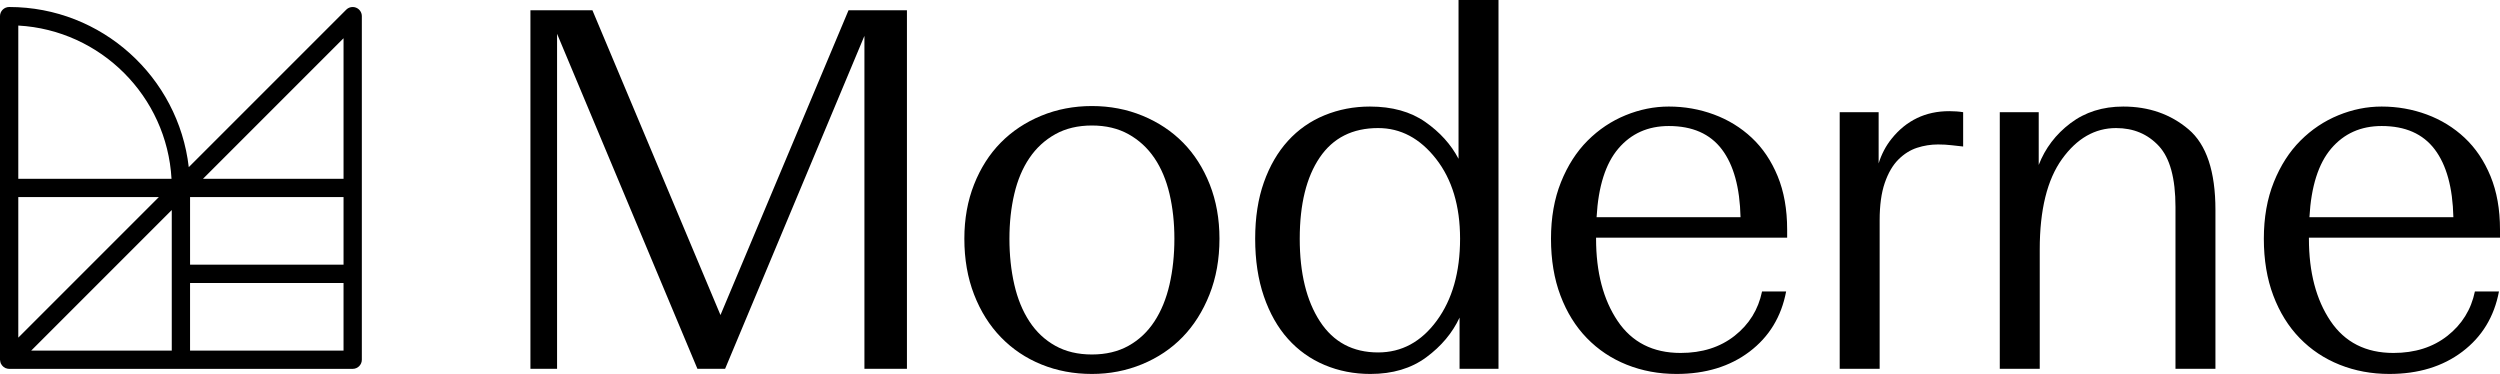
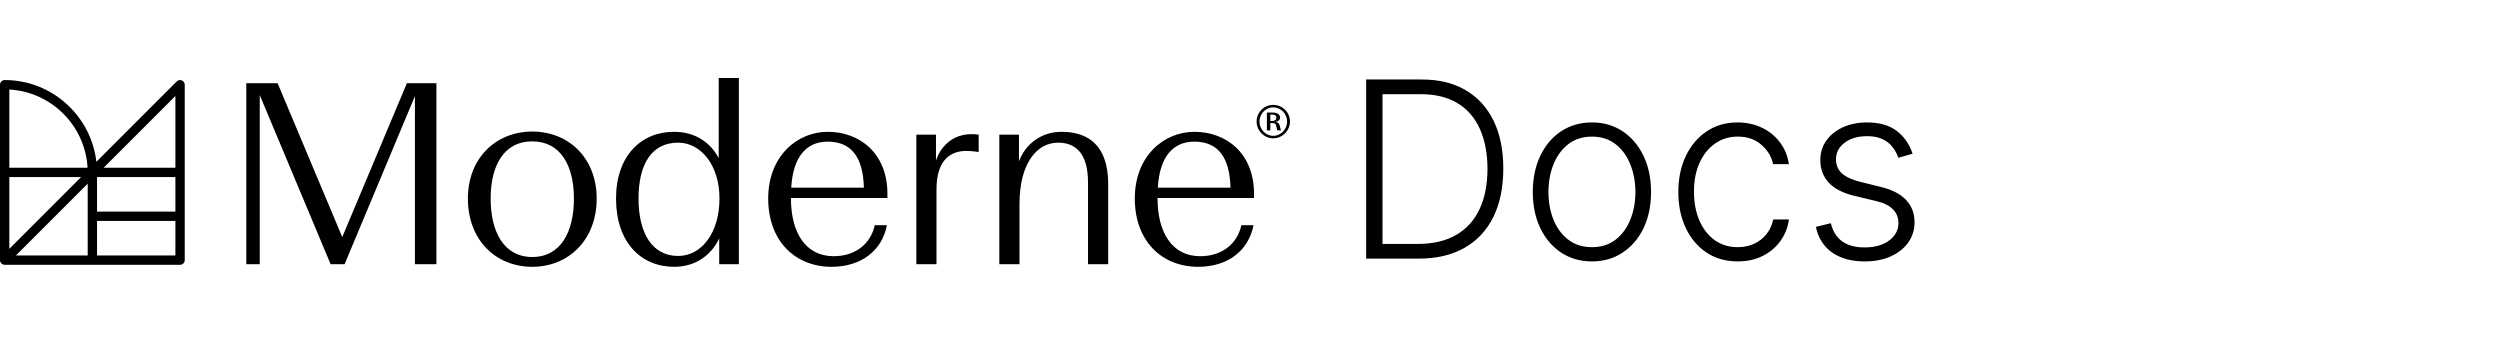
- <svg xmlns="http://www.w3.org/2000/svg" version="1.1" id="svg887" xml:space="preserve" width="571.447" height="85.477" viewBox="0 0 571.447 85.477">
-   <defs id="defs891">
-     <clipPath clipPathUnits="userSpaceOnUse" id="clipPath905">
-       <path d="M 0,792 H 1224 V 0 H 0 Z" id="path903" />
-     </clipPath>
-     <clipPath clipPathUnits="userSpaceOnUse" id="clipPath957">
-       <path d="M 0,0 H 1224 V 792 H 0 Z" id="path955" />
-     </clipPath>
-   </defs>
-   <g id="g895" transform="matrix(1.333333,0,0,-1.333333,-764.553,584.0715)">
-     <g id="g947" transform="translate(696.9292,384.0447)" style="fill:#000000">
-       <path d="M 0,0 -21.955,52.253 H -32.581 V -9.221 h 4.567 V 48.213 L -3.951,-9.221 H 0.792 L 24.678,47.862 V -9.221 h 7.288 V 52.253 H 21.955 Z" style="fill:#000000;fill-opacity:1;fill-rule:nonzero;stroke:none" id="path949" />
-     </g>
-     <g id="g951" style="fill:#000000">
-       <g id="g953" clip-path="url(#clipPath957)" style="fill:#000000">
-         <g id="g959" transform="translate(776.2371,413.5959)" style="fill:#000000">
-           <path d="m 0,0 c -1.932,1.961 -4.244,3.498 -6.937,4.611 -2.694,1.111 -5.592,1.668 -8.694,1.668 -3.104,0 -6.002,-0.557 -8.694,-1.668 C -27.02,3.498 -29.33,1.961 -31.262,0 c -1.932,-1.962 -3.457,-4.347 -4.568,-7.157 -1.112,-2.811 -1.669,-5.914 -1.669,-9.309 0,-3.513 0.557,-6.704 1.669,-9.572 1.111,-2.869 2.649,-5.313 4.611,-7.334 1.96,-2.019 4.272,-3.571 6.937,-4.653 2.664,-1.084 5.547,-1.625 8.651,-1.625 3.044,0 5.912,0.557 8.607,1.668 2.691,1.112 5.004,2.664 6.937,4.655 1.932,1.989 3.469,4.42 4.61,7.289 1.142,2.868 1.713,6.059 1.713,9.572 0,3.395 -0.558,6.498 -1.668,9.309 C 3.455,-4.347 1.932,-1.962 0,0 m -2.327,-24.326 c -0.557,-2.43 -1.421,-4.538 -2.59,-6.323 -1.172,-1.787 -2.649,-3.176 -4.436,-4.172 -1.786,-0.996 -3.878,-1.492 -6.278,-1.492 -2.401,0 -4.494,0.496 -6.278,1.492 -1.789,0.996 -3.266,2.385 -4.436,4.172 -1.171,1.785 -2.035,3.893 -2.59,6.323 -0.559,2.429 -0.836,5.05 -0.836,7.86 0,2.751 0.277,5.313 0.836,7.684 0.555,2.371 1.419,4.42 2.59,6.147 1.17,1.726 2.647,3.088 4.436,4.084 1.784,0.995 3.877,1.493 6.278,1.493 2.4,0 4.492,-0.498 6.278,-1.493 1.787,-0.996 3.264,-2.358 4.436,-4.084 1.169,-1.727 2.033,-3.776 2.59,-6.147 0.557,-2.371 0.835,-4.933 0.835,-7.684 0,-2.81 -0.278,-5.431 -0.835,-7.86" style="fill:#000000;fill-opacity:1;fill-rule:nonzero;stroke:none" id="path961" />
-         </g>
-         <g id="g963" transform="translate(823.4573,410.8296)" style="fill:#000000">
-           <path d="m 0,0 c -1.288,2.459 -3.191,4.566 -5.707,6.323 -2.518,1.756 -5.68,2.635 -9.486,2.635 -2.752,0 -5.343,-0.498 -7.772,-1.493 -2.428,-0.996 -4.522,-2.459 -6.278,-4.391 -1.757,-1.932 -3.132,-4.304 -4.128,-7.114 -0.996,-2.809 -1.492,-6.03 -1.492,-9.66 0,-3.688 0.496,-6.981 1.492,-9.879 0.996,-2.898 2.371,-5.329 4.128,-7.289 1.756,-1.962 3.85,-3.456 6.278,-4.479 2.429,-1.024 5.051,-1.537 7.861,-1.537 3.805,0 6.996,0.951 9.572,2.854 2.576,1.902 4.479,4.172 5.708,6.806 v -8.782 h 6.675 v 63.23 H 0 Z m -3.731,-27.751 c -2.665,-3.63 -6.017,-5.445 -10.055,-5.445 -4.334,0 -7.656,1.77 -9.968,5.313 -2.314,3.542 -3.469,8.269 -3.469,14.183 0,5.913 1.142,10.552 3.425,13.919 2.283,3.367 5.62,5.051 10.012,5.051 3.864,0 7.17,-1.757 9.923,-5.27 2.751,-3.513 4.127,-8.079 4.127,-13.7 0,-5.738 -1.332,-10.421 -3.995,-14.051" style="fill:#000000;fill-opacity:1;fill-rule:nonzero;stroke:none" id="path965" />
-         </g>
-         <g id="g967" transform="translate(873.7341,414.4299)" style="fill:#000000">
-           <path d="m 0,0 c -1.875,1.757 -4.041,3.087 -6.499,3.996 -2.459,0.907 -5.035,1.362 -7.728,1.362 -2.517,0 -4.992,-0.499 -7.42,-1.494 -2.431,-0.996 -4.597,-2.445 -6.499,-4.347 -1.903,-1.903 -3.425,-4.274 -4.566,-7.113 -1.142,-2.84 -1.714,-6.075 -1.714,-9.704 0,-3.63 0.541,-6.88 1.625,-9.748 1.082,-2.869 2.591,-5.299 4.523,-7.289 1.932,-1.991 4.215,-3.513 6.849,-4.567 2.636,-1.053 5.474,-1.58 8.52,-1.58 4.975,0 9.147,1.273 12.514,3.82 3.366,2.547 5.458,5.985 6.279,10.319 H 1.756 c -0.644,-3.104 -2.211,-5.636 -4.698,-7.597 -2.49,-1.962 -5.578,-2.942 -9.265,-2.942 -4.743,0 -8.343,1.83 -10.801,5.489 -2.46,3.658 -3.69,8.357 -3.69,14.095 v 0.175 H 6.06 v 1.406 c 0,3.454 -0.542,6.498 -1.625,9.133 C 3.351,-3.951 1.872,-1.756 0,0 m -26.61,-13.612 c 0.293,5.27 1.537,9.191 3.733,11.768 2.196,2.575 5.078,3.864 8.65,3.864 4.039,0 7.07,-1.332 9.09,-3.996 2.019,-2.665 3.087,-6.542 3.205,-11.636 z" style="fill:#000000;fill-opacity:1;fill-rule:nonzero;stroke:none" id="path969" />
-         </g>
-         <g id="g971" transform="translate(907.5952,418.9971)" style="fill:#000000">
-           <path d="m 0,0 c -2.05,0 -3.893,-0.396 -5.532,-1.186 -1.64,-0.791 -3.075,-1.947 -4.303,-3.469 -0.528,-0.644 -0.982,-1.332 -1.363,-2.064 -0.38,-0.732 -0.687,-1.478 -0.92,-2.239 v 8.782 h -6.675 v -43.997 h 6.849 v 25.467 c 0,2.576 0.293,4.713 0.879,6.411 0.584,1.697 1.361,3.03 2.327,3.996 0.966,0.966 2.034,1.638 3.206,2.02 1.169,0.38 2.37,0.57 3.6,0.57 0.818,0 1.595,-0.043 2.327,-0.132 0.731,-0.087 1.39,-0.161 1.975,-0.219 v 5.884 C 2.019,-0.118 1.639,-0.074 1.23,-0.044 0.819,-0.015 0.409,0 0,0" style="fill:#000000;fill-opacity:1;fill-rule:nonzero;stroke:none" id="path973" />
-         </g>
-         <g id="g975" transform="translate(948.6067,415.8792)" style="fill:#000000">
-           <path d="m 0,0 c -3.073,2.604 -6.806,3.908 -11.198,3.908 -3.511,0 -6.527,-0.952 -9.045,-2.854 -2.518,-1.904 -4.333,-4.29 -5.443,-7.157 v 9.045 h -6.675 v -43.997 h 6.85 v 20.462 c 0,6.79 1.273,11.957 3.82,15.5 2.547,3.541 5.634,5.313 9.265,5.313 2.986,0 5.429,-1.025 7.332,-3.074 1.903,-2.05 2.854,-5.533 2.854,-10.45 v -27.751 h 6.85 v 27.224 C 4.61,-7.216 3.074,-2.605 0,0" style="fill:#000000;fill-opacity:1;fill-rule:nonzero;stroke:none" id="path977" />
-         </g>
-         <g id="g979" transform="translate(1002,397.3054)" style="fill:#000000">
-           <path d="m 0,0 v 1.405 c 0,3.454 -0.542,6.499 -1.625,9.134 -1.084,2.634 -2.563,4.829 -4.435,6.586 -1.875,1.756 -4.04,3.087 -6.498,3.996 -2.46,0.907 -5.036,1.361 -7.729,1.361 -2.517,0 -4.992,-0.498 -7.42,-1.493 -2.431,-0.996 -4.597,-2.445 -6.499,-4.347 -1.903,-1.903 -3.425,-4.275 -4.566,-7.114 -1.143,-2.84 -1.714,-6.074 -1.714,-9.704 0,-3.63 0.541,-6.88 1.625,-9.747 1.082,-2.87 2.591,-5.3 4.523,-7.289 1.932,-1.991 4.215,-3.513 6.849,-4.567 2.636,-1.054 5.474,-1.58 8.52,-1.58 4.975,0 9.147,1.272 12.514,3.819 3.366,2.547 5.458,5.986 6.278,10.319 h -4.127 c -0.644,-3.103 -2.211,-5.635 -4.698,-7.596 -2.49,-1.962 -5.577,-2.942 -9.265,-2.942 -4.743,0 -8.343,1.829 -10.801,5.489 -2.46,3.657 -3.69,8.356 -3.69,14.094 V 0 Z m -28.937,15.281 c 2.196,2.575 5.078,3.864 8.65,3.864 4.039,0 7.07,-1.333 9.089,-3.996 2.02,-2.665 3.088,-6.542 3.206,-11.636 H -32.67 c 0.293,5.269 1.537,9.191 3.733,11.768" style="fill:#000000;fill-opacity:1;fill-rule:nonzero;stroke:none" id="path981" />
-         </g>
-         <g id="g983" transform="translate(634.4778,436.7319)" style="fill:#000000">
-           <path d="M 0,0 C -0.584,0.24 -1.261,0.109 -1.709,-0.34 L -28.702,-27.333 C -30.476,-11.906 -43.6,0.12 -59.495,0.121 c -0.416,0 -0.814,-0.166 -1.109,-0.46 -0.294,-0.294 -0.459,-0.692 -0.459,-1.109 v -29.448 -10e-4 -0.001 -29.448 c 0,-0.025 0.009,-0.049 0.011,-0.074 0.003,-0.076 0.018,-0.149 0.033,-0.224 0.016,-0.079 0.031,-0.157 0.058,-0.232 0.008,-0.023 0.008,-0.047 0.017,-0.069 0.019,-0.045 0.052,-0.081 0.074,-0.124 0.039,-0.072 0.077,-0.143 0.126,-0.209 0.045,-0.06 0.097,-0.112 0.149,-0.165 0.054,-0.054 0.107,-0.106 0.168,-0.152 0.065,-0.048 0.134,-0.085 0.205,-0.123 0.044,-0.023 0.08,-0.057 0.126,-0.076 0.019,-0.008 0.039,-0.004 0.058,-0.011 0.172,-0.065 0.352,-0.109 0.543,-0.109 h 29.446 29.448 c 0.866,0 1.569,0.703 1.569,1.568 v 29.45 29.448 C 0.968,-0.814 0.586,-0.243 0,0 m -2.168,-5.233 v -24.095 h -24.094 z m 0,-38.82 H -28.48 v 11.589 h 26.312 z m -55.759,-12.508 v 24.095 h 24.094 L -45.88,-44.513 Z m 0,53.502 c 14.126,-0.787 25.48,-12.142 26.267,-26.269 h -26.267 z m 14.263,-43.671 12.047,12.047 v -24.095 h -24.094 z m 15.183,-0.459 h 26.312 v -11.589 h -26.312 z" style="fill:#000000;fill-opacity:1;fill-rule:nonzero;stroke:none" id="path985" />
-         </g>
-       </g>
-     </g>
-   </g>
+ <svg xmlns="http://www.w3.org/2000/svg" width="203" height="28" viewBox="0 0 203 28" fill="none">
+   <path d="M14.766 6.529C14.625 6.471 14.461 6.503 14.353 6.611L7.826 13.139C7.397 9.408 4.223 6.5 0.379 6.5C0.279 6.5 0.182 6.54 0.111 6.611C0.04 6.682 0 6.779 0 6.879V21.121C0 21.127 0.002 21.133 0.003 21.139C0.004 21.157 0.007 21.175 0.011 21.193C0.015 21.212 0.018 21.231 0.025 21.249C0.027 21.255 0.027 21.26 0.029 21.266C0.033 21.277 0.041 21.285 0.047 21.296C0.056 21.313 0.065 21.33 0.077 21.346C0.088 21.361 0.101 21.373 0.113 21.386C0.126 21.399 0.139 21.412 0.154 21.423C0.17 21.434 0.186 21.444 0.203 21.453C0.214 21.458 0.223 21.466 0.234 21.471C0.239 21.473 0.243 21.472 0.248 21.474C0.29 21.489 0.333 21.5 0.379 21.5H14.621C14.83 21.5 15 21.33 15 21.121V6.879C15 6.726 14.908 6.588 14.766 6.529M14.242 7.794V13.62H8.415L14.242 7.794ZM14.242 17.181H7.879V14.379H14.242V17.181ZM0.758 20.206V14.379H6.585L3.672 17.293L0.758 20.206ZM0.758 7.269C4.174 7.459 6.92 10.205 7.11 13.621H0.758V7.269ZM4.208 17.829L7.121 14.916V20.742H1.294L4.208 17.829ZM7.879 17.939H14.242V20.742H7.879V17.939Z" fill="black" />
+   <path d="M96.976 11.501C95.254 11.501 94.162 12.719 94.015 15.239H99.916C99.853 12.803 98.929 11.501 96.976 11.501ZM101.785 18.284C101.386 20.363 99.685 21.665 97.291 21.665C94.351 21.665 92.146 19.586 92.146 16.121C92.146 12.635 94.54 10.703 96.976 10.703C99.58 10.703 101.827 12.446 101.827 15.743V16.079H93.994V16.121C93.994 18.872 95.17 20.804 97.459 20.804C99.244 20.804 100.483 19.775 100.798 18.284H101.785Z" fill="black" />
+   <path d="M82.782 16.562V21.455H81.144V10.934H82.74V13.097C83.265 11.711 84.525 10.703 86.205 10.703C88.326 10.703 89.985 11.774 89.985 14.945V21.455H88.347V14.819C88.347 12.467 87.36 11.585 85.911 11.585C84.168 11.585 82.782 13.307 82.782 16.562Z" fill="black" />
+   <path d="M76.044 15.365V21.455H74.406V10.934H76.002V13.034C76.129 12.677 76.296 12.32 76.549 12.005C77.136 11.27 77.913 10.892 78.9 10.892C79.09 10.892 79.299 10.913 79.468 10.934V12.341C79.174 12.299 78.838 12.257 78.439 12.257C77.284 12.257 76.044 12.887 76.044 15.365Z" fill="black" />
+   <path d="M67.208 11.501C65.486 11.501 64.394 12.719 64.247 15.239H70.148C70.085 12.803 69.161 11.501 67.208 11.501ZM72.017 18.284C71.618 20.363 69.917 21.665 67.523 21.665C64.583 21.665 62.378 19.586 62.378 16.121C62.378 12.635 64.772 10.703 67.208 10.703C69.812 10.703 72.059 12.446 72.059 15.743V16.079H64.226V16.121C64.226 18.872 65.402 20.804 67.691 20.804C69.476 20.804 70.715 19.775 71.03 18.284H72.017Z" fill="black" />
+   <path d="M55.062 20.783C56.994 20.783 58.422 18.872 58.422 16.121C58.422 13.433 56.931 11.585 55.062 11.585C52.941 11.585 51.849 13.286 51.849 16.121C51.849 18.977 52.983 20.783 55.062 20.783ZM58.401 21.455V19.355C57.813 20.615 56.574 21.665 54.747 21.665C52.038 21.665 50.022 19.67 50.022 16.121C50.022 12.656 52.059 10.703 54.726 10.703C56.553 10.703 57.75 11.669 58.359 12.845V6.335H59.997V21.455H58.401Z" fill="black" />
+   <path d="M43.222 21.665C40.261 21.665 37.993 19.502 37.993 16.121C37.993 12.866 40.24 10.682 43.222 10.682C46.204 10.682 48.451 12.866 48.451 16.121C48.451 19.481 46.162 21.665 43.222 21.665ZM43.222 20.867C45.532 20.867 46.603 18.83 46.603 16.121C46.603 13.475 45.532 11.48 43.222 11.48C40.891 11.48 39.841 13.475 39.841 16.121C39.841 18.83 40.912 20.867 43.222 20.867Z" fill="black" />
+   <path d="M26.846 21.455L21.092 7.721V21.455H20V6.755H22.541L27.791 19.25L33.041 6.755H35.435V21.455H33.692V7.805L27.98 21.455H26.846Z" fill="black" />
+   <path d="M103.388 11.232C102.646 11.232 102.037 10.609 102.037 9.867C102.037 9.111 102.646 8.516 103.388 8.516C104.123 8.516 104.746 9.111 104.746 9.867C104.746 10.609 104.123 11.232 103.388 11.232ZM103.388 11.029C104.018 11.029 104.515 10.49 104.515 9.867C104.515 9.258 104.018 8.719 103.388 8.719C102.758 8.719 102.268 9.258 102.268 9.867C102.268 10.49 102.758 11.029 103.388 11.029ZM103.15 9.307V9.825H103.283C103.542 9.825 103.64 9.706 103.64 9.552C103.64 9.412 103.549 9.307 103.332 9.307H103.15ZM103.29 9.993H103.15V10.588H102.87V9.139H103.339C103.717 9.139 103.941 9.293 103.941 9.545C103.941 9.762 103.766 9.874 103.556 9.895V9.902C103.724 9.916 103.857 9.972 103.913 10.196L104.011 10.588H103.717L103.619 10.189C103.57 10.021 103.493 9.993 103.29 9.993Z" fill="black" />
+   <path d="M115.193 21H110.932V6.455H115.449C116.836 6.455 118.022 6.743 119.007 7.321C119.997 7.899 120.754 8.727 121.28 9.807C121.805 10.886 122.068 12.181 122.068 13.692C122.068 15.216 121.798 16.526 121.259 17.619C120.723 18.708 119.942 19.544 118.915 20.126C117.892 20.709 116.652 21 115.193 21ZM112.26 19.807H115.115C116.365 19.807 117.411 19.561 118.254 19.068C119.097 18.576 119.729 17.873 120.151 16.959C120.572 16.045 120.783 14.956 120.783 13.692C120.778 12.437 120.57 11.357 120.158 10.453C119.75 9.549 119.144 8.855 118.339 8.372C117.539 7.889 116.55 7.648 115.371 7.648H112.26V19.807ZM129.265 21.227C128.322 21.227 127.489 20.988 126.765 20.51C126.045 20.032 125.481 19.371 125.074 18.528C124.667 17.681 124.463 16.703 124.463 15.595C124.463 14.478 124.667 13.495 125.074 12.648C125.481 11.796 126.045 11.133 126.765 10.659C127.489 10.181 128.322 9.942 129.265 9.942C130.207 9.942 131.038 10.181 131.757 10.659C132.477 11.137 133.041 11.8 133.448 12.648C133.86 13.495 134.066 14.478 134.066 15.595C134.066 16.703 133.862 17.681 133.455 18.528C133.048 19.371 132.482 20.032 131.757 20.51C131.038 20.988 130.207 21.227 129.265 21.227ZM129.265 20.07C130.022 20.07 130.664 19.866 131.189 19.459C131.715 19.052 132.113 18.509 132.382 17.832C132.657 17.155 132.794 16.41 132.794 15.595C132.794 14.781 132.657 14.033 132.382 13.351C132.113 12.669 131.715 12.122 131.189 11.71C130.664 11.298 130.022 11.092 129.265 11.092C128.512 11.092 127.87 11.298 127.34 11.71C126.814 12.122 126.414 12.669 126.14 13.351C125.87 14.033 125.735 14.781 125.735 15.595C125.735 16.41 125.87 17.155 126.14 17.832C126.414 18.509 126.814 19.052 127.34 19.459C127.865 19.866 128.507 20.07 129.265 20.07ZM141.102 21.227C140.127 21.227 139.277 20.983 138.553 20.496C137.833 20.008 137.274 19.34 136.876 18.493C136.479 17.645 136.28 16.68 136.28 15.595C136.28 14.501 136.481 13.528 136.884 12.676C137.291 11.824 137.854 11.156 138.574 10.673C139.294 10.186 140.129 9.942 141.081 9.942C141.81 9.942 142.471 10.084 143.062 10.368C143.654 10.647 144.142 11.043 144.526 11.554C144.914 12.061 145.158 12.652 145.257 13.329H143.979C143.846 12.714 143.527 12.188 143.02 11.753C142.518 11.312 141.879 11.092 141.102 11.092C140.406 11.092 139.791 11.282 139.256 11.661C138.721 12.035 138.302 12.558 137.999 13.23C137.7 13.898 137.551 14.672 137.551 15.553C137.551 16.438 137.698 17.222 137.991 17.903C138.285 18.581 138.697 19.111 139.227 19.494C139.762 19.878 140.387 20.07 141.102 20.07C141.585 20.07 142.026 19.98 142.423 19.8C142.826 19.615 143.162 19.355 143.432 19.018C143.706 18.682 143.891 18.282 143.986 17.818H145.264C145.17 18.476 144.935 19.063 144.561 19.579C144.192 20.091 143.711 20.493 143.119 20.787C142.532 21.081 141.86 21.227 141.102 21.227ZM155.303 12.484L154.146 12.811C154.032 12.484 153.871 12.188 153.663 11.923C153.454 11.658 153.182 11.447 152.846 11.291C152.514 11.135 152.103 11.057 151.61 11.057C150.871 11.057 150.265 11.232 149.792 11.582C149.318 11.933 149.082 12.385 149.082 12.939C149.082 13.408 149.243 13.789 149.565 14.082C149.891 14.371 150.393 14.601 151.07 14.771L152.718 15.176C153.632 15.399 154.316 15.751 154.771 16.234C155.23 16.717 155.46 17.323 155.46 18.053C155.46 18.668 155.289 19.215 154.948 19.693C154.607 20.171 154.131 20.548 153.521 20.822C152.915 21.092 152.211 21.227 151.411 21.227C150.346 21.227 149.468 20.988 148.776 20.51C148.085 20.027 147.642 19.331 147.448 18.422L148.663 18.124C148.819 18.772 149.124 19.262 149.579 19.594C150.038 19.925 150.642 20.091 151.39 20.091C152.228 20.091 152.898 19.904 153.4 19.53C153.902 19.151 154.153 18.678 154.153 18.109C154.153 17.669 154.006 17.3 153.712 17.001C153.419 16.698 152.974 16.476 152.377 16.334L150.594 15.908C149.647 15.68 148.947 15.32 148.492 14.828C148.038 14.336 147.81 13.725 147.81 12.996C147.81 12.394 147.974 11.867 148.3 11.412C148.627 10.953 149.077 10.593 149.65 10.332C150.223 10.072 150.876 9.942 151.61 9.942C152.609 9.942 153.407 10.169 154.004 10.624C154.605 11.073 155.038 11.694 155.303 12.484Z" fill="black" />
</svg>
